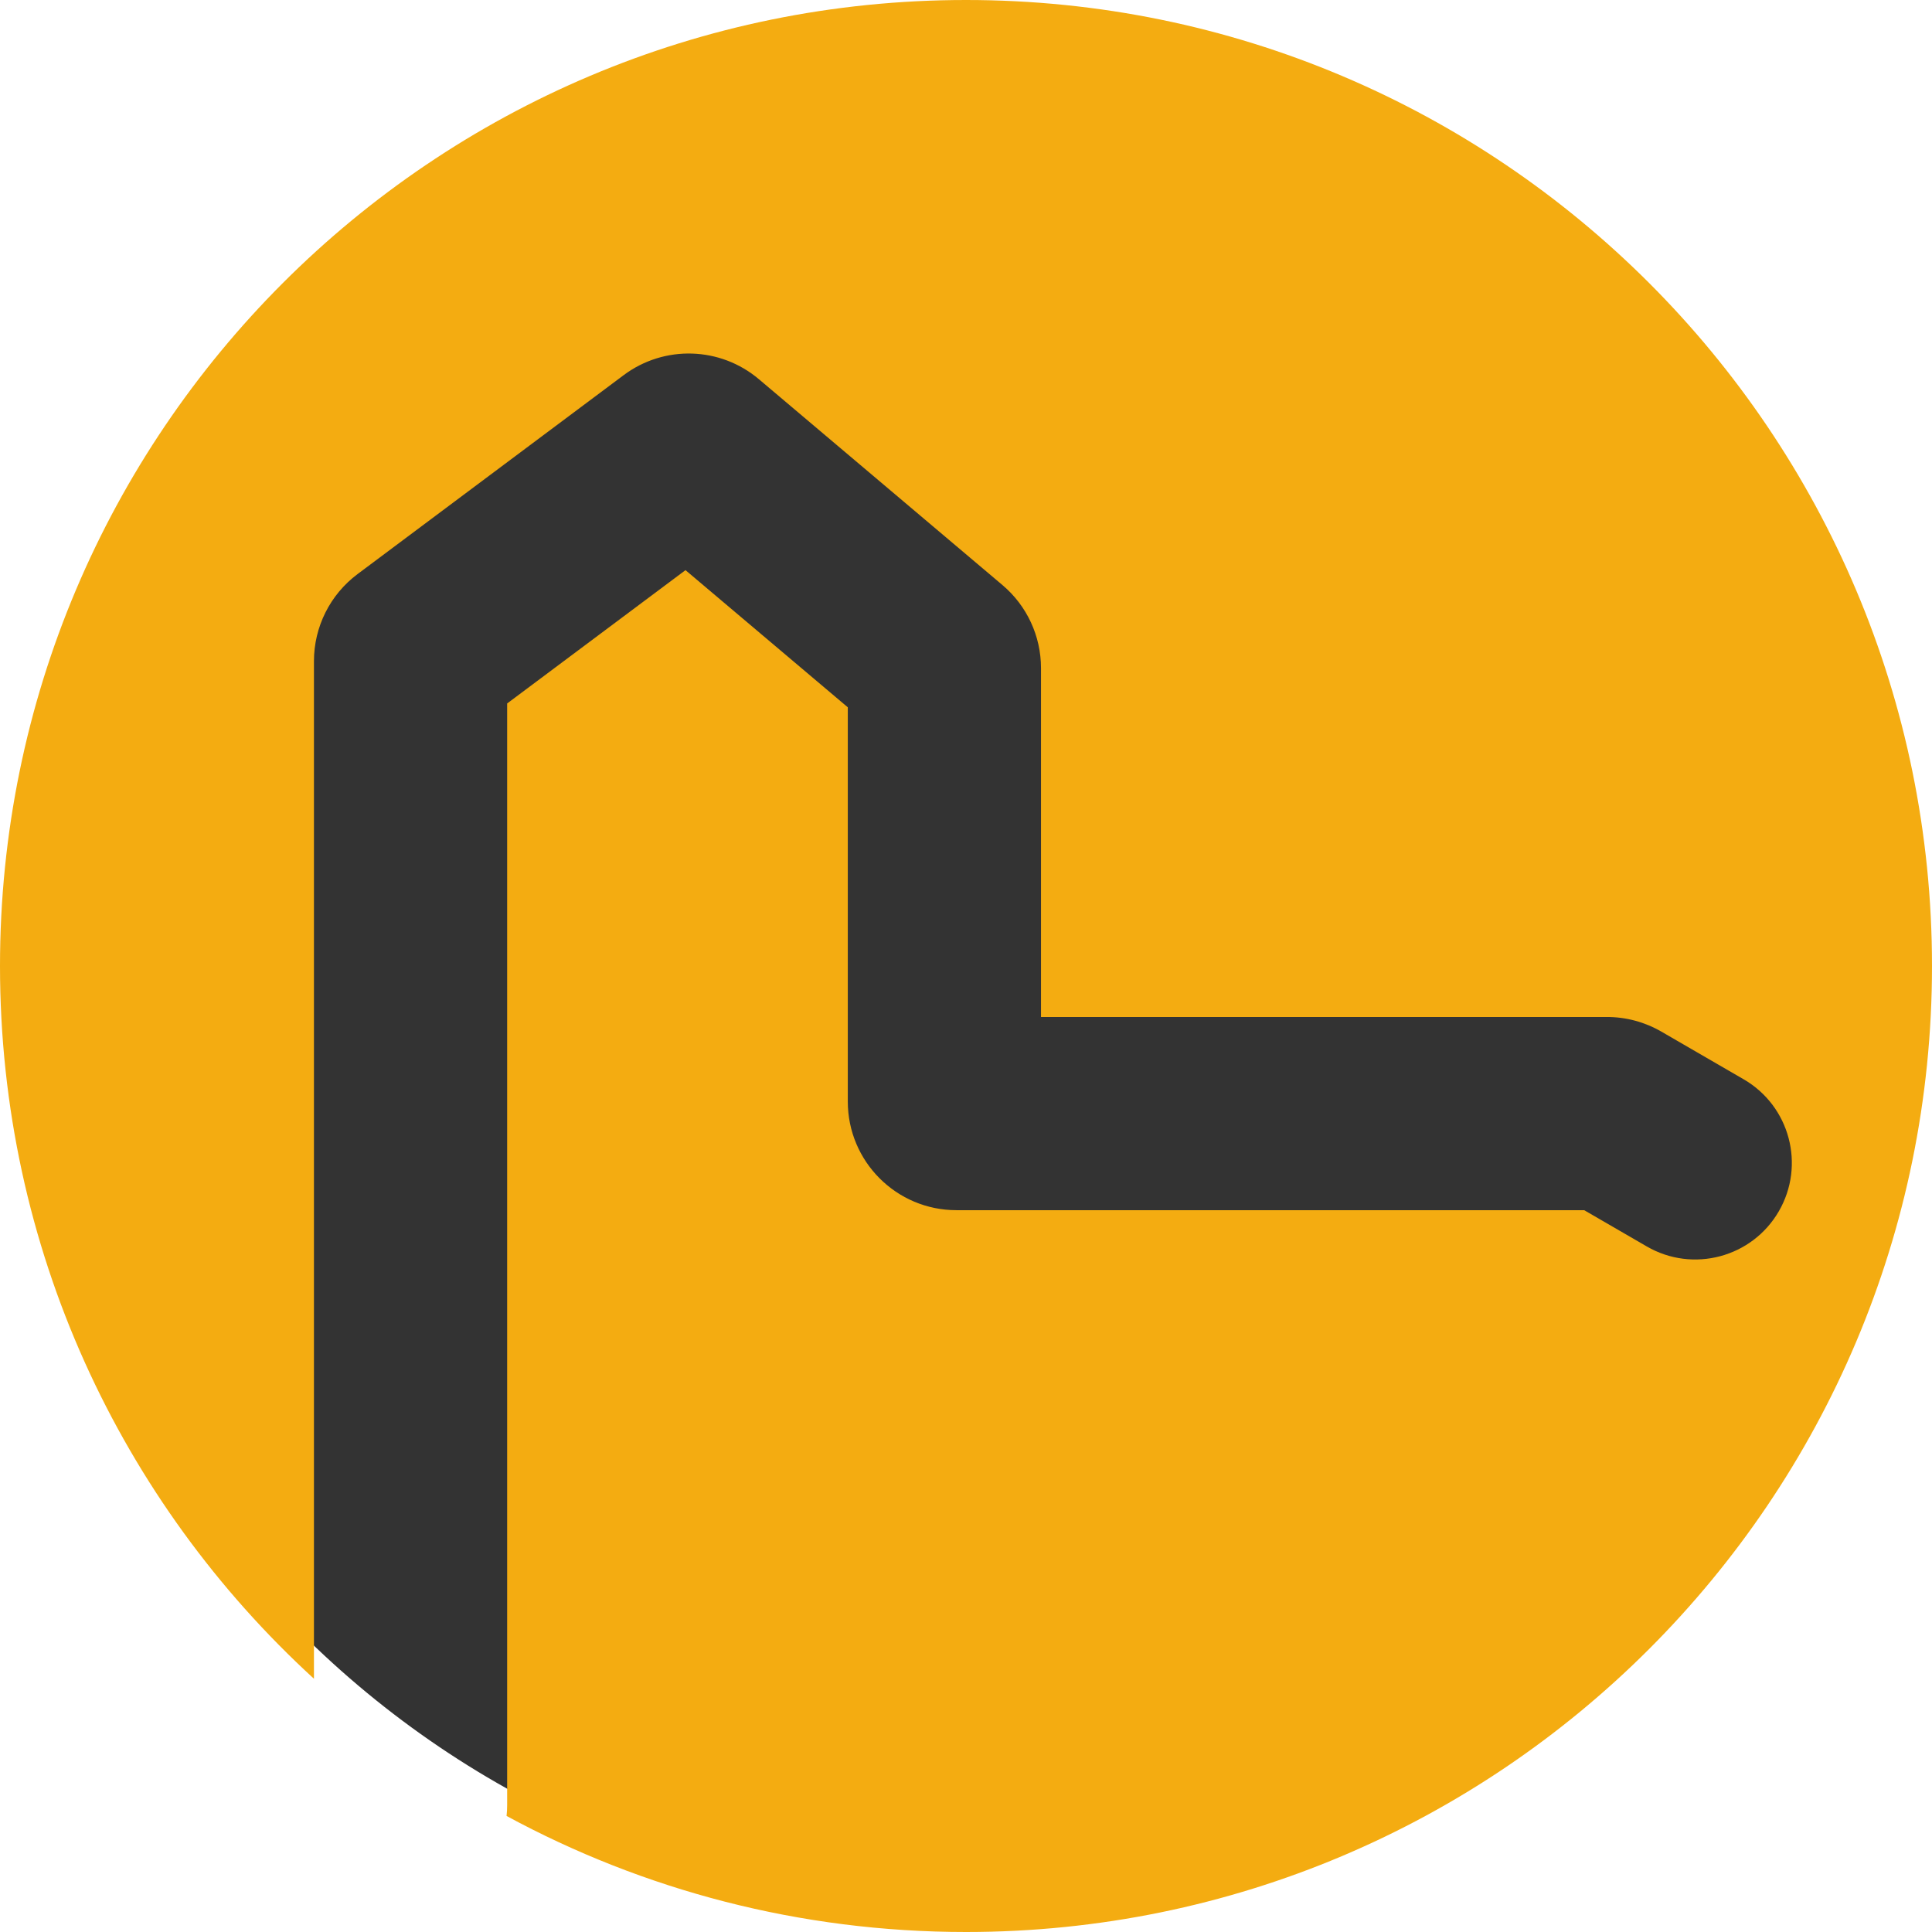
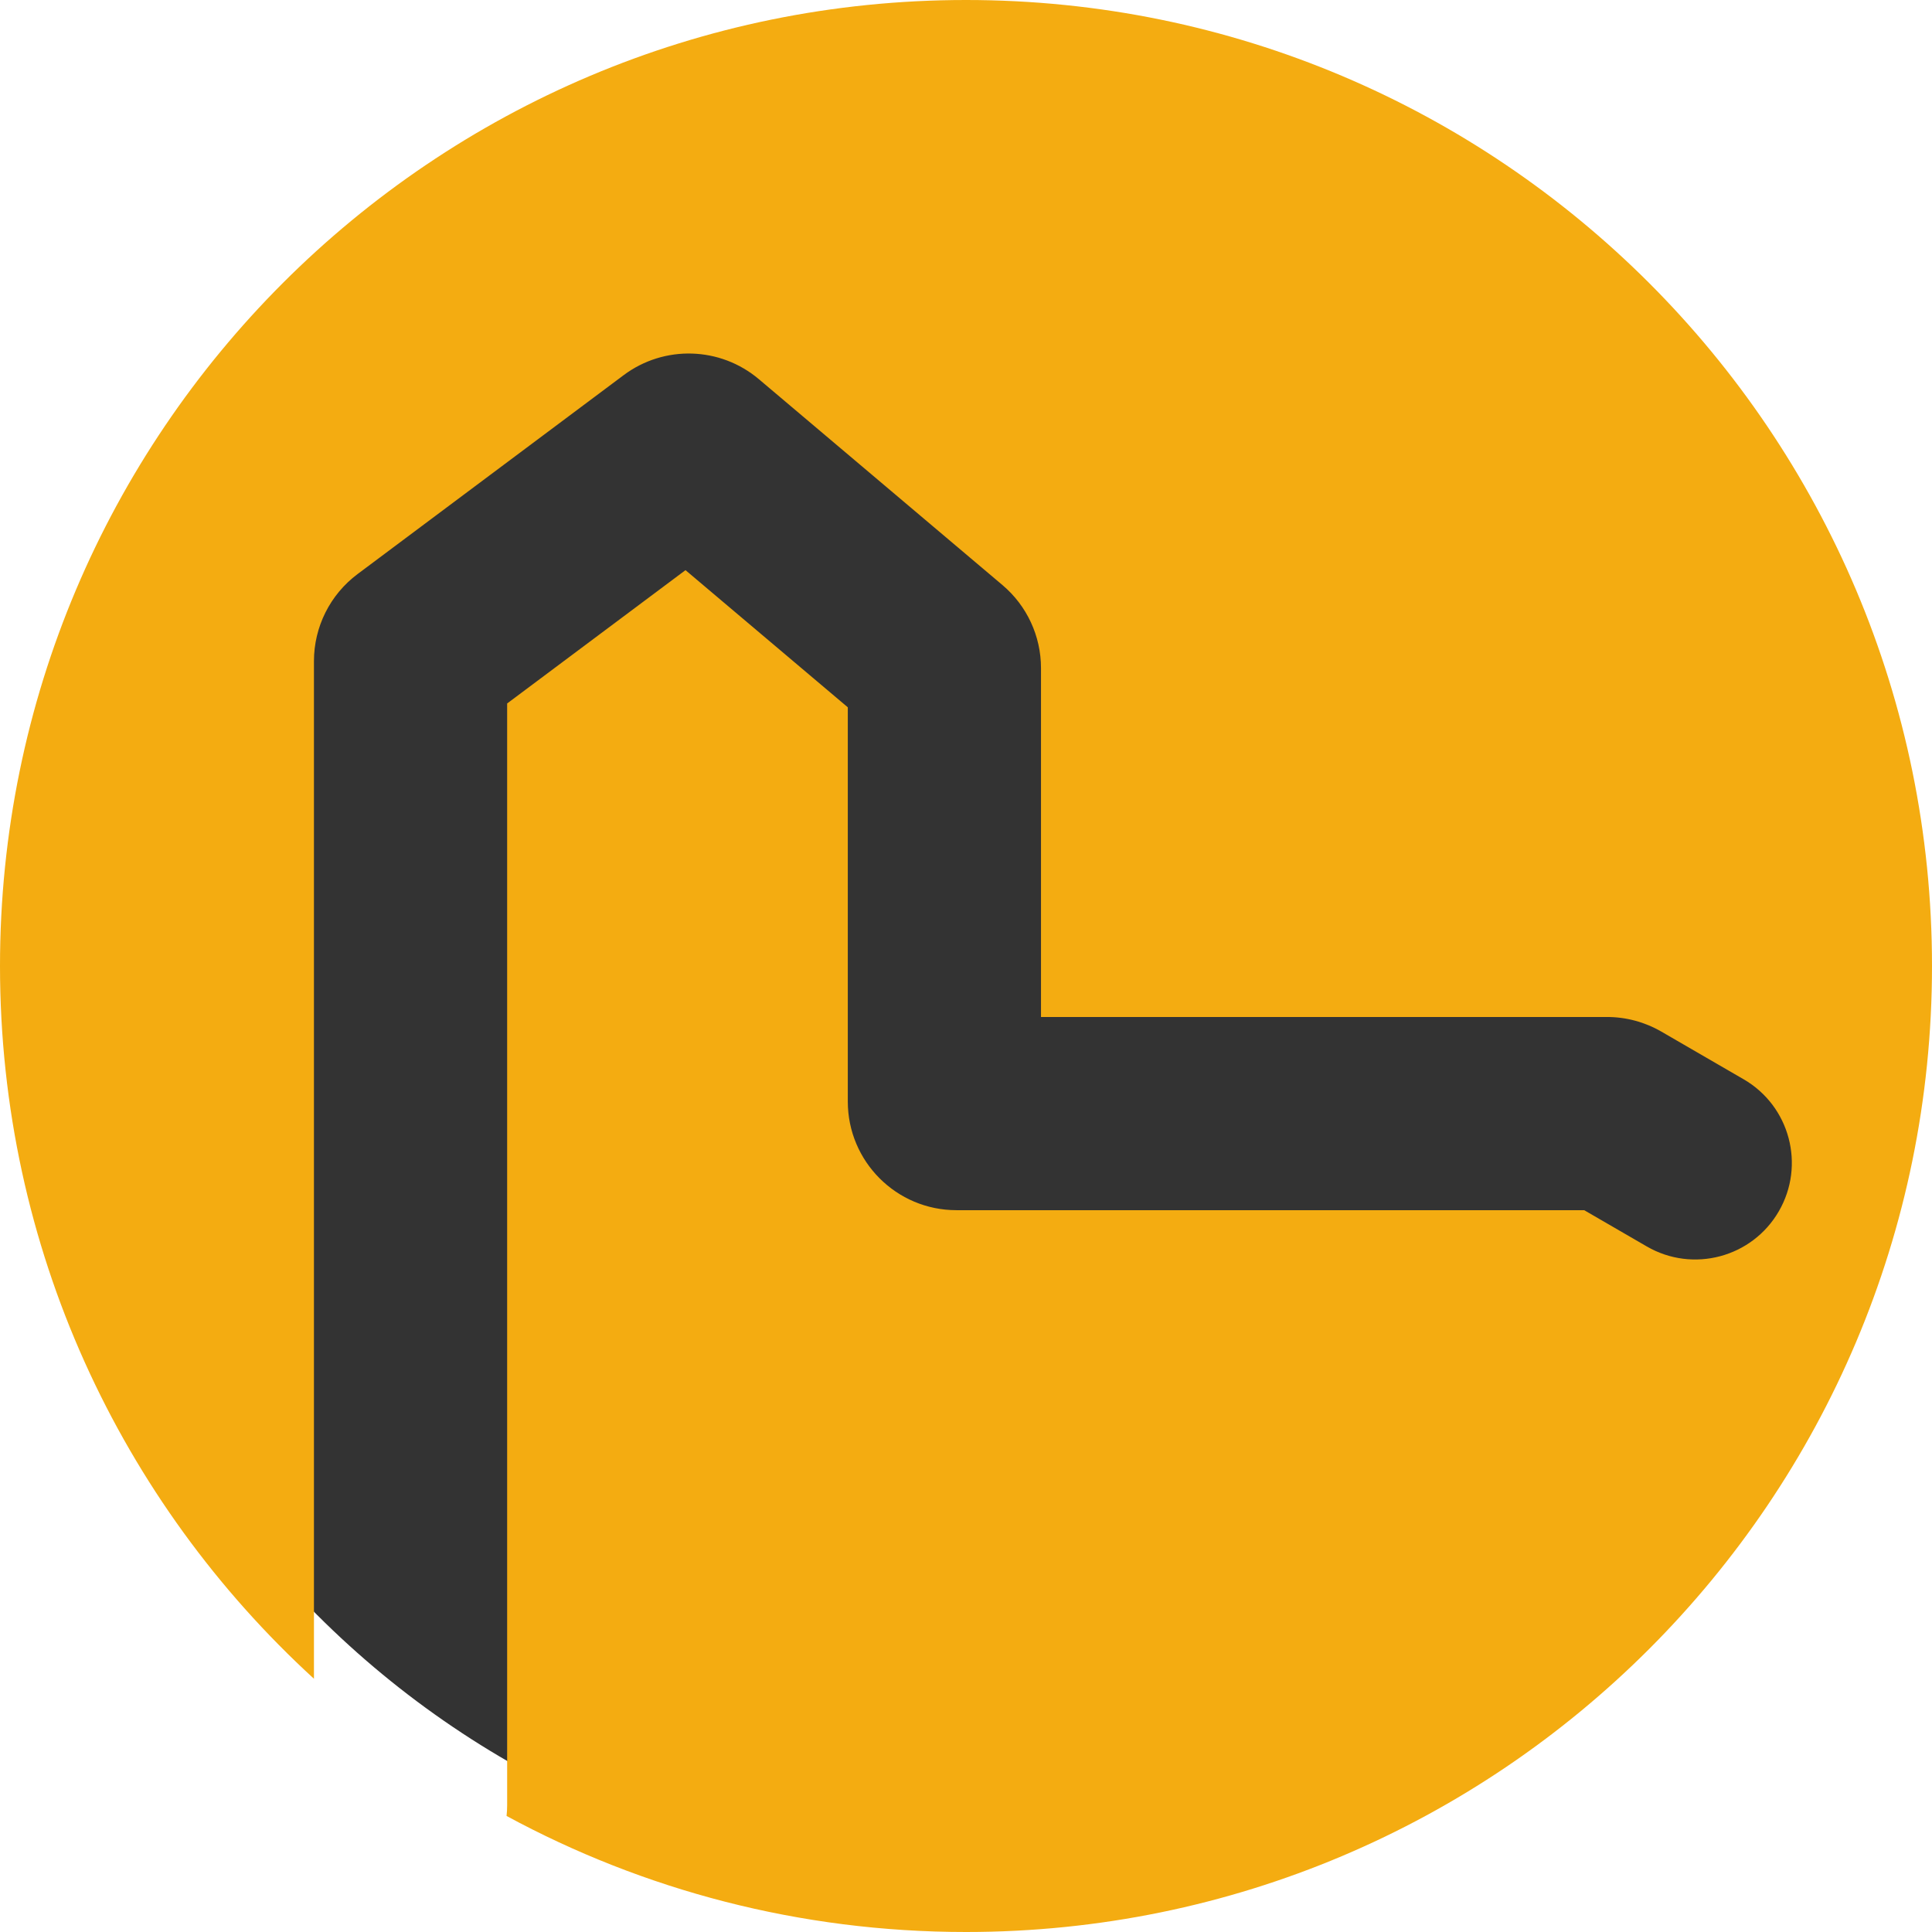
<svg xmlns="http://www.w3.org/2000/svg" width="160" height="160" viewBox="0 0 160 160" fill="none">
-   <circle cx="80" cy="80" r="78" fill="#333" />
+   <circle cx="80" cy="80" r="76" fill="#333" />
  <path fill-rule="evenodd" clip-rule="evenodd" d="M80 160C124.183 160 160 124.183 160 80C160 35.817 124.183 0 80 0C35.817 0 0 35.817 0 80C0 103.37 10.021 124.399 26 139.026V54.751C26 51.914 27.338 49.242 29.611 47.543L51.648 31.069C55.004 28.56 59.647 28.699 62.847 31.403L83.02 48.453C85.044 50.163 86.211 52.678 86.211 55.327V84.222H133.078C134.663 84.222 136.219 84.64 137.59 85.435L144.403 89.383C148.226 91.598 149.529 96.493 147.313 100.316C145.098 104.139 140.203 105.442 136.38 103.226L131.196 100.222H79.211C74.24 100.222 70.211 96.192 70.211 91.222V58.576L56.77 47.217L42 58.258V149.5C42 149.801 41.983 150.098 41.951 150.39C53.267 156.519 66.227 160 80 160Z" fill="#F4AC11" />
</svg>
